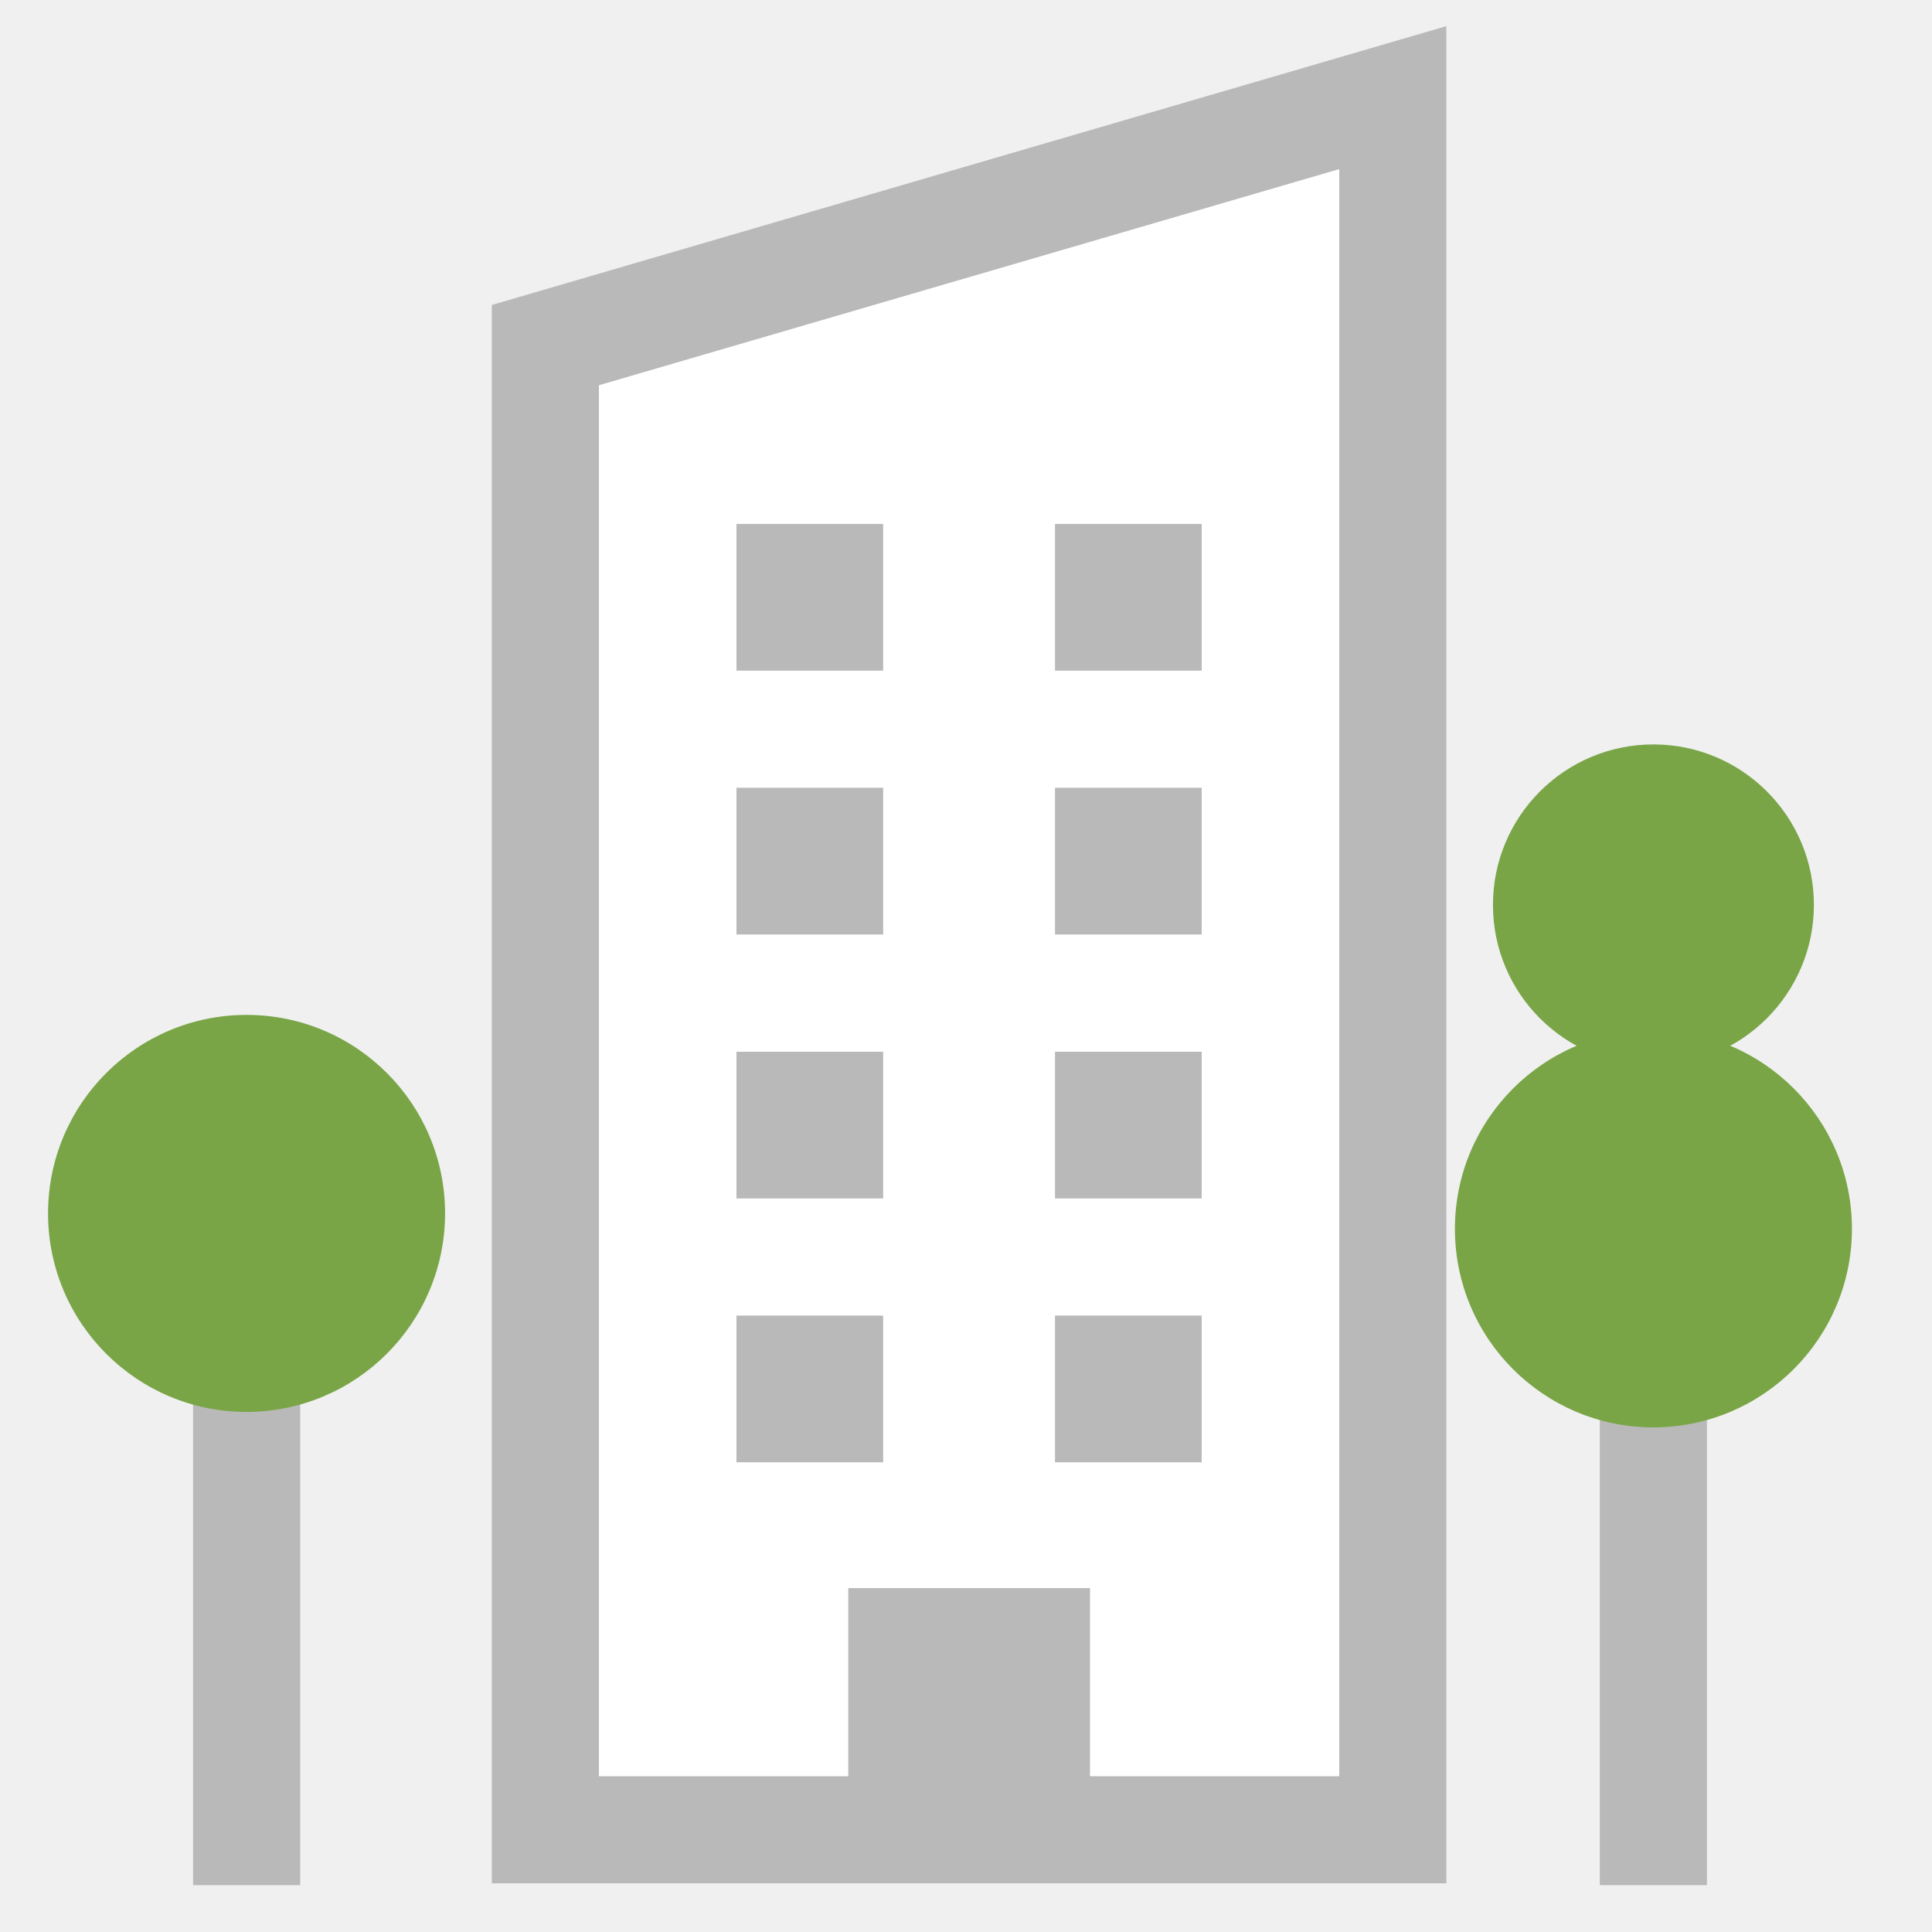
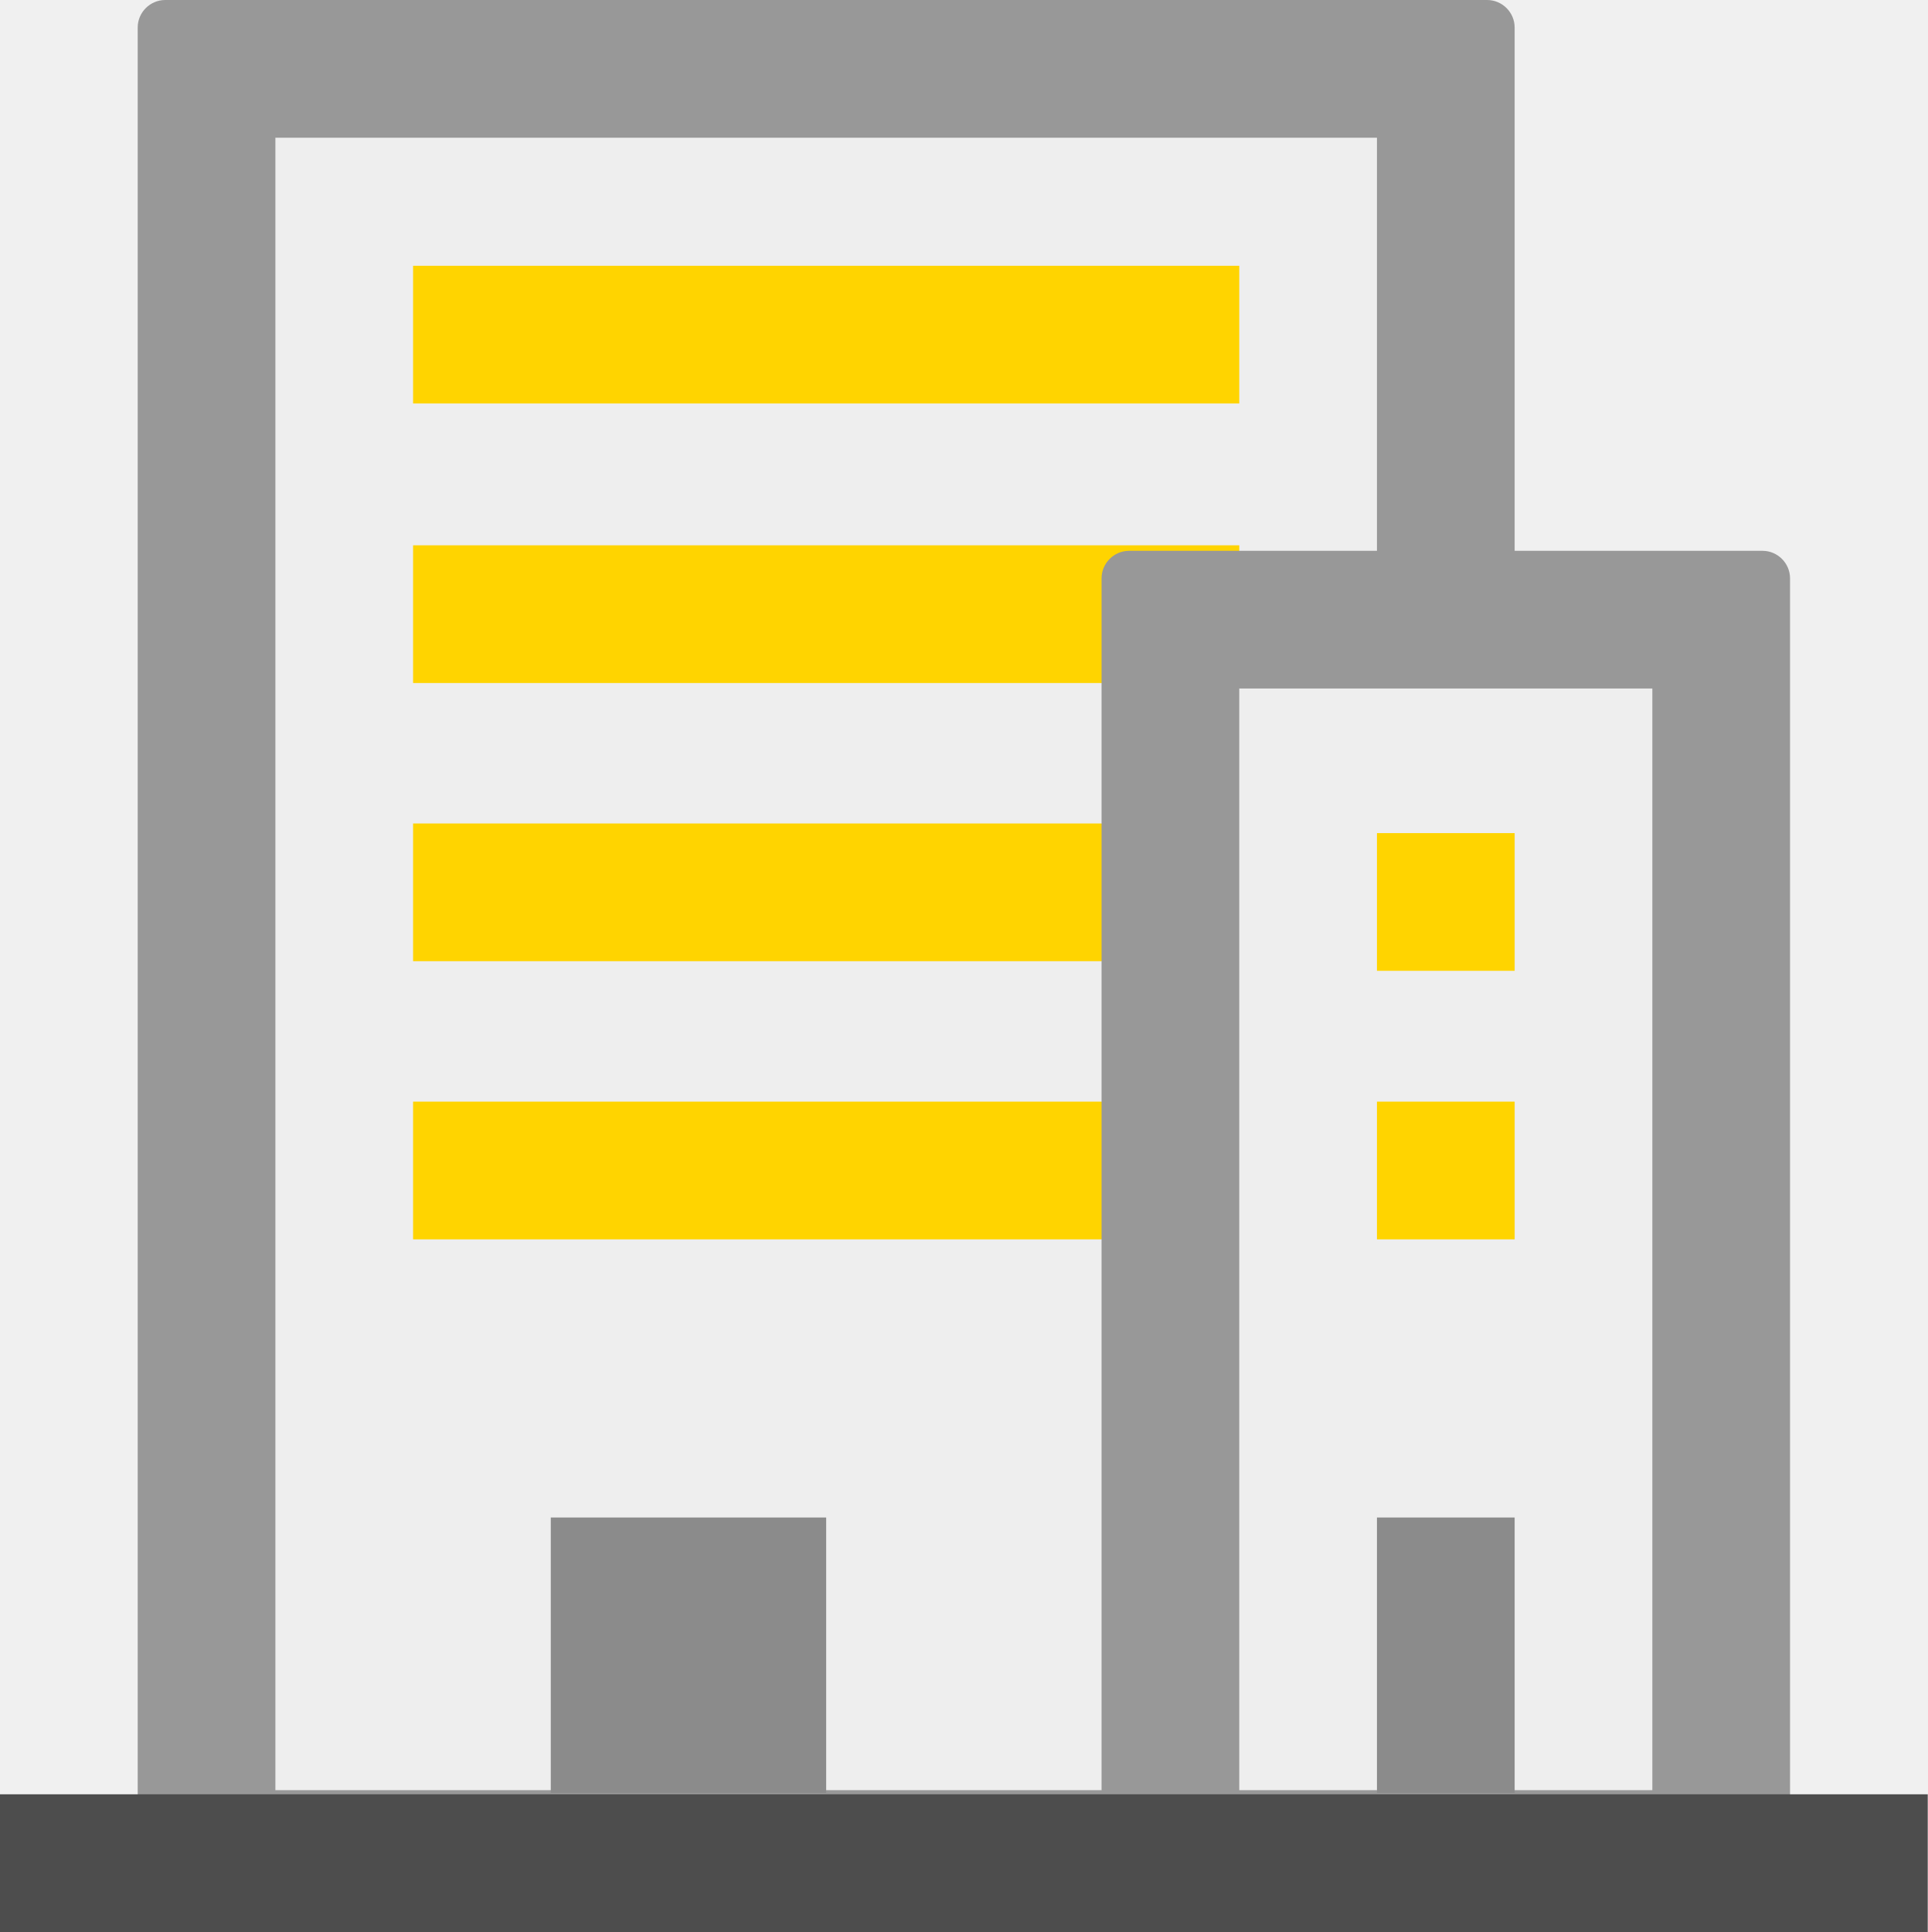
- <svg xmlns="http://www.w3.org/2000/svg" id="Ebene_1" data-name="Ebene 1" viewBox="0 0 16 16">
-   <polygon points="11.535 15.154 4.516 15.154 4.516 2.858 11.535 0.809 11.535 15.154" fill="#fff" stroke="#b9b9b9" stroke-miterlimit="10" stroke-width="0.5" />
-   <path d="M11.728,15.347H4.323V2.713L11.728.55Zm-7.018-.387h6.631V1.067L4.71,3.003Z" fill="#b9b9b9" stroke="#b9b9b9" stroke-miterlimit="10" stroke-width="0.5" />
-   <rect x="6.099" y="4.339" width="1.215" height="1.215" fill="#b9b9b9" />
-   <rect x="8.737" y="4.339" width="1.215" height="1.215" fill="#b9b9b9" />
-   <rect x="6.099" y="6.524" width="1.215" height="1.215" fill="#b9b9b9" />
-   <rect x="8.737" y="6.524" width="1.215" height="1.215" fill="#b9b9b9" />
-   <rect x="6.099" y="8.71" width="1.215" height="1.215" fill="#b9b9b9" />
-   <rect x="8.737" y="8.71" width="1.215" height="1.215" fill="#b9b9b9" />
-   <rect x="6.099" y="10.895" width="1.215" height="1.215" fill="#b9b9b9" />
-   <rect x="8.737" y="10.895" width="1.215" height="1.215" fill="#b9b9b9" />
-   <rect x="7.025" y="13.152" width="2.002" height="2.002" fill="#b9b9b9" />
-   <rect x="13.499" y="11.499" width="0.387" height="3.863" fill="#b9b9b9" stroke="#b9b9b9" stroke-miterlimit="10" stroke-width="0.5" />
-   <circle cx="13.693" cy="10.177" r="1.451" fill="#79a547" />
-   <path d="M13.693,11.821A1.644,1.644,0,1,1,15.337,10.177,1.646,1.646,0,0,1,13.693,11.821Zm0-2.902a1.257,1.257,0,1,0,1.257,1.257A1.259,1.259,0,0,0,13.693,8.92Z" fill="#79a547" />
-   <circle cx="13.693" cy="7.494" r="1.135" fill="#79a547" />
-   <path d="M13.693,8.823a1.329,1.329,0,1,1,1.329-1.329A1.33,1.33,0,0,1,13.693,8.823Zm0-2.27a.942.942,0,1,0,.942.942A.943.943,0,0,0,13.693,6.553Z" fill="#79a547" />
-   <rect x="1.849" y="11.499" width="0.387" height="3.863" fill="#b9b9b9" stroke="#b9b9b9" stroke-miterlimit="10" stroke-width="0.5" />
-   <circle cx="2.042" cy="10.049" r="1.451" fill="#79a547" />
-   <path d="M2.042,11.693a1.644,1.644,0,1,1,1.644-1.644A1.646,1.646,0,0,1,2.042,11.693Zm0-2.902a1.257,1.257,0,1,0,1.257,1.257A1.259,1.259,0,0,0,2.042,8.791Z" fill="#79a547" />
+ <svg xmlns="http://www.w3.org/2000/svg" id="Ebene_2" data-name="Ebene 2" viewBox="0 0 14 14.03">
+   <defs>
+     <style>
+       .cls-1, .cls-2 {
+         fill: #eee;
+       }
+ 
+       .cls-3, .cls-4 {
+         fill: #989898;
+       }
+ 
+       .cls-5 {
+         fill: #8b8b8b;
+       }
+ 
+       .cls-4 {
+         stroke: #4d4d4d;
+         stroke-width: 1px;
+       }
+ 
+       .cls-4, .cls-2 {
+         stroke-miterlimit: 10;
+       }
+ 
+       .cls-2 {
+         stroke: #ffd400;
+       }
+     </style>
+   </defs>
+   <g id="Ebene_1-2" data-name="Ebene 1">
+     <g>
+       <g>
+         <g>
+           <rect class="cls-1" x="1.5" y=".5" width="9" height="13" />
+           <path class="cls-3" d="m10,1v12H2V1h8m.8-1H1.2c-.11,0-.2.09-.2.2v13.8h10V.2c0-.11-.09-.2-.2-.2h0Z" />
+         </g>
+         <line class="cls-2" x1="3" y1="2.43" x2="9" y2="2.43" />
+         <line class="cls-2" x1="3" y1="4.46" x2="9" y2="4.46" />
+         <line class="cls-2" x1="3" y1="6.48" x2="9" y2="6.48" />
+         <line class="cls-2" x1="3" y1="8.5" x2="9" y2="8.5" />
+         <path class="cls-5" d="m4,11.02h2v2h-2v-2Z" />
+       </g>
+       <g>
+         <g>
+           <rect class="cls-1" x="8.5" y="4.5" width="4" height="9" />
+           <path class="cls-3" d="m12,5v8h-3V5h3m.8-1h-4.6c-.11,0-.2.09-.2.2v9.8h5V4.2c0-.11-.09-.2-.2-.2h0Z" />
+         </g>
+         <line class="cls-2" x1="10" y1="6.55" x2="11" y2="6.55" />
+         <line class="cls-2" x1="10" y1="8.5" x2="11" y2="8.5" />
+         <path class="cls-5" d="m10,11.02h1v2h-1v-2Z" />
+       </g>
+       <line class="cls-4" y1="13.53" x2="14" y2="13.53" />
+     </g>
+   </g>
</svg>
